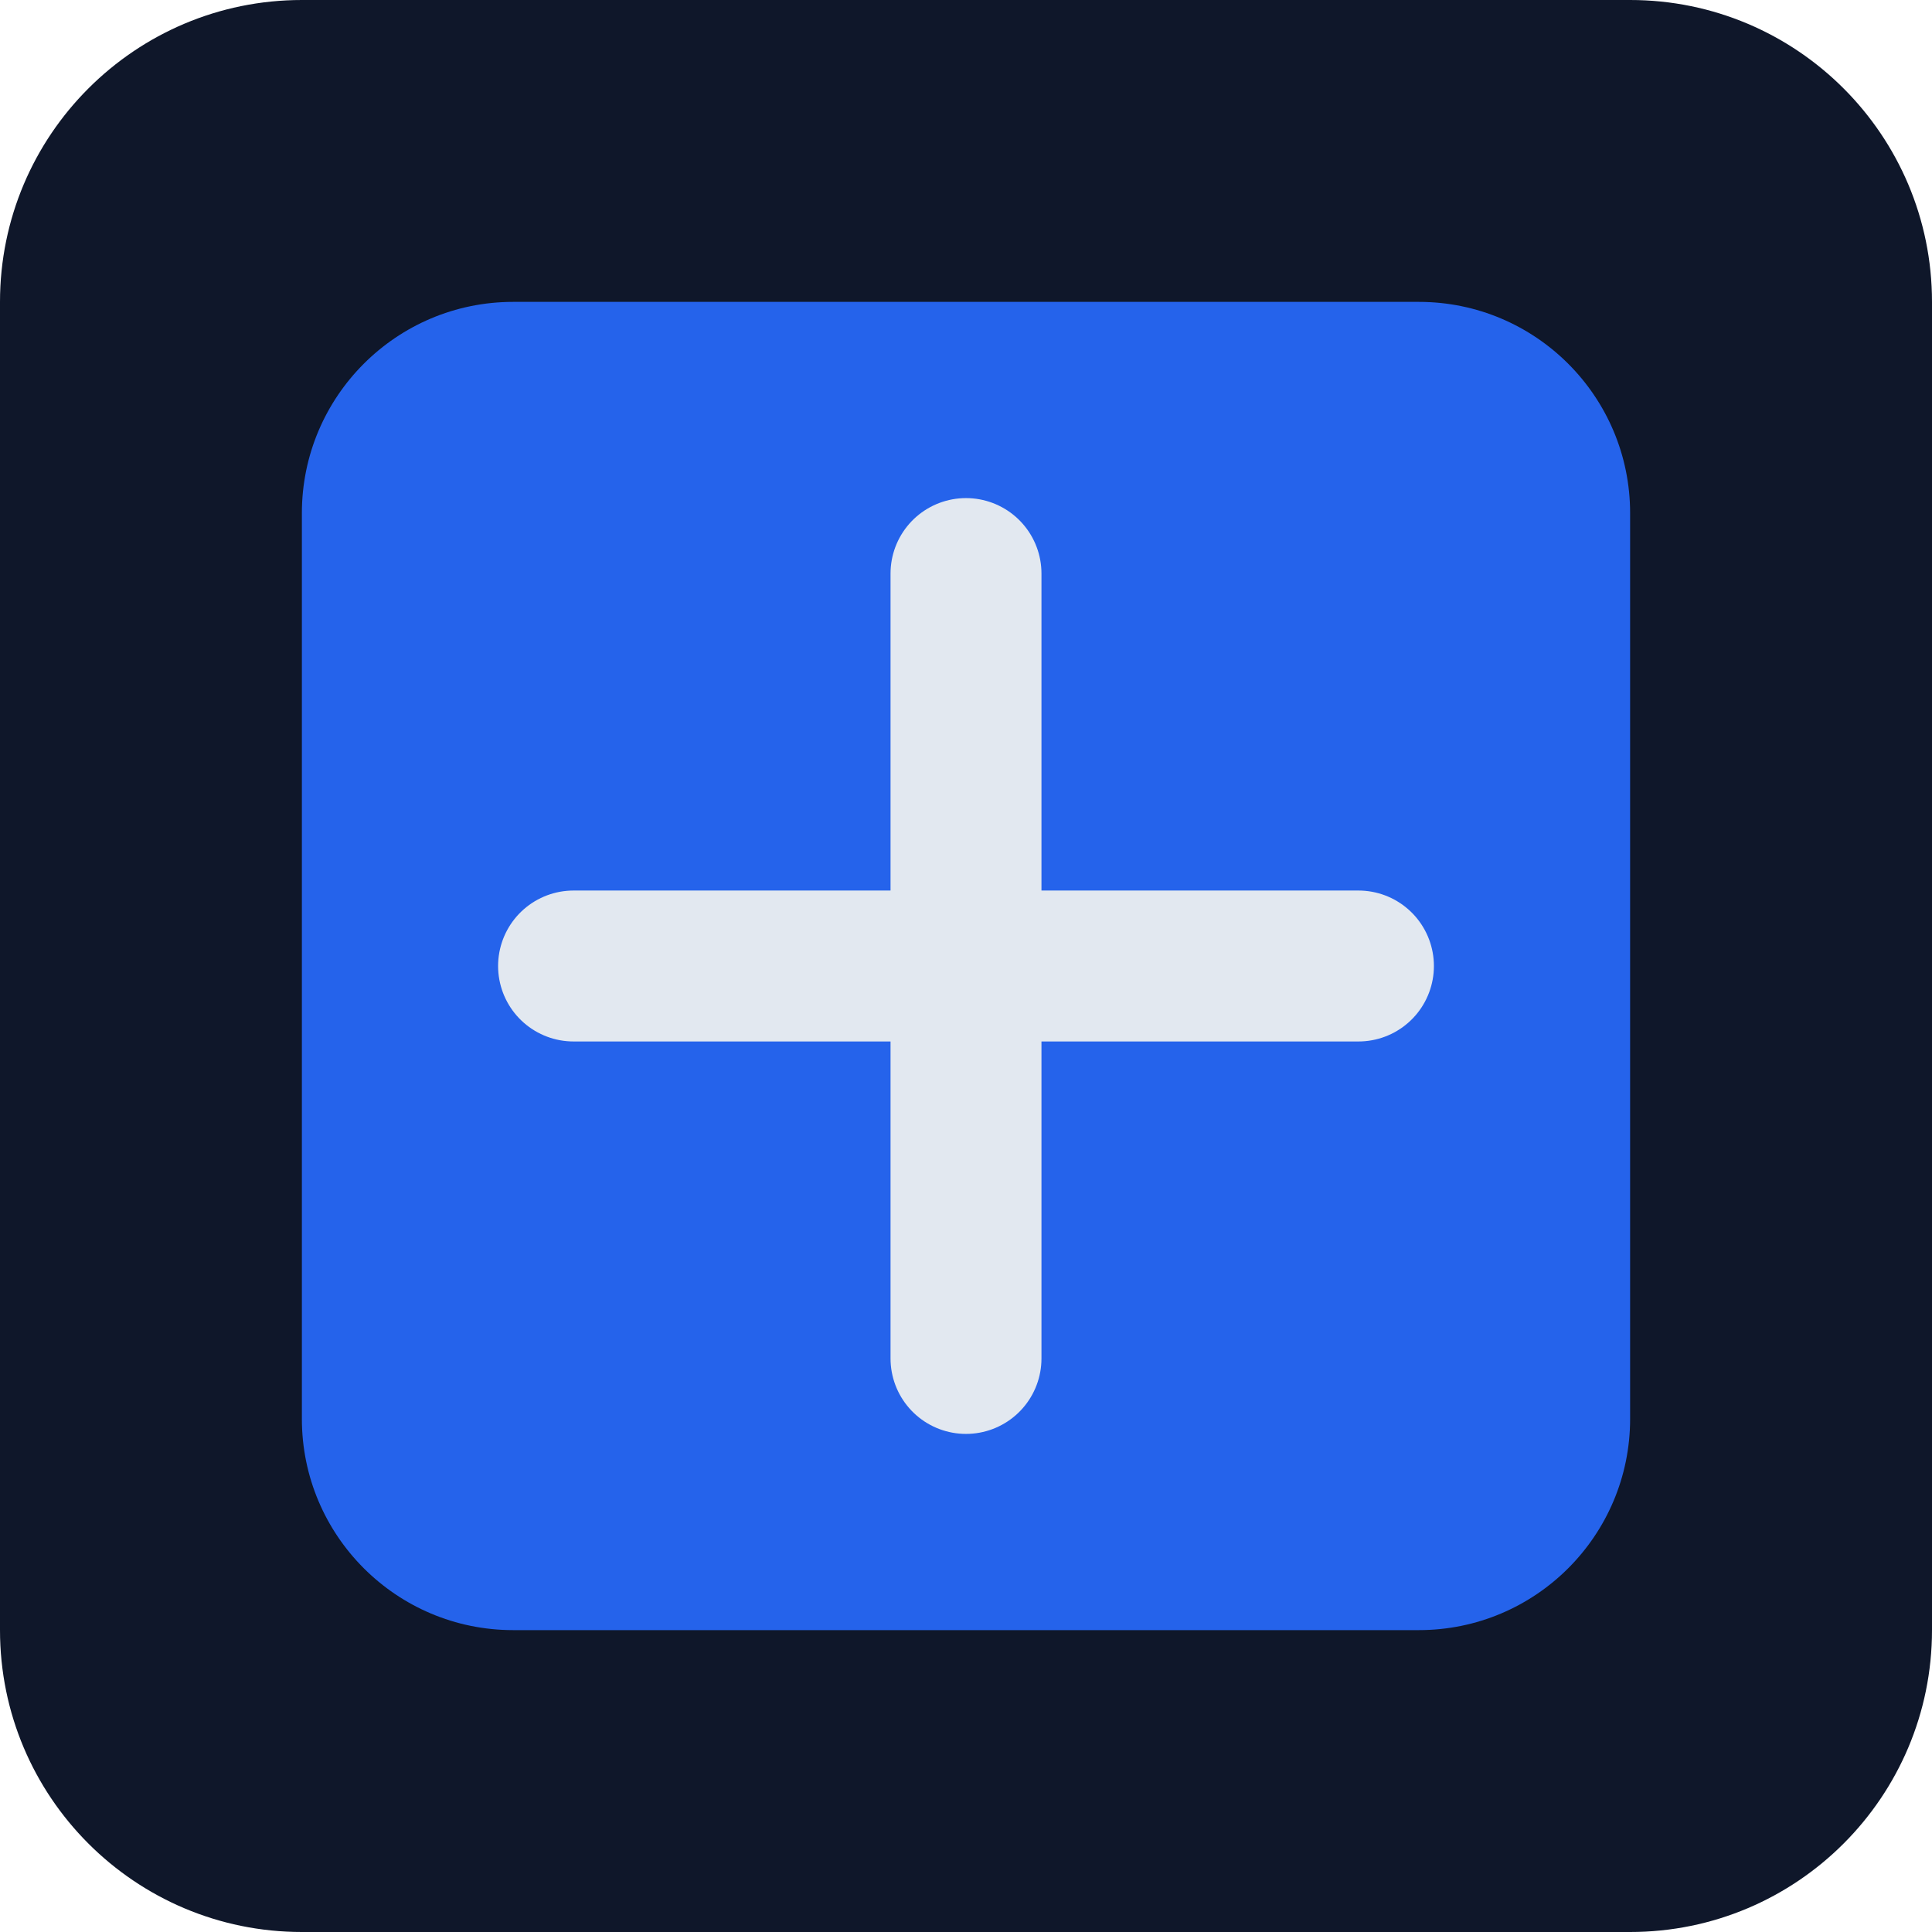
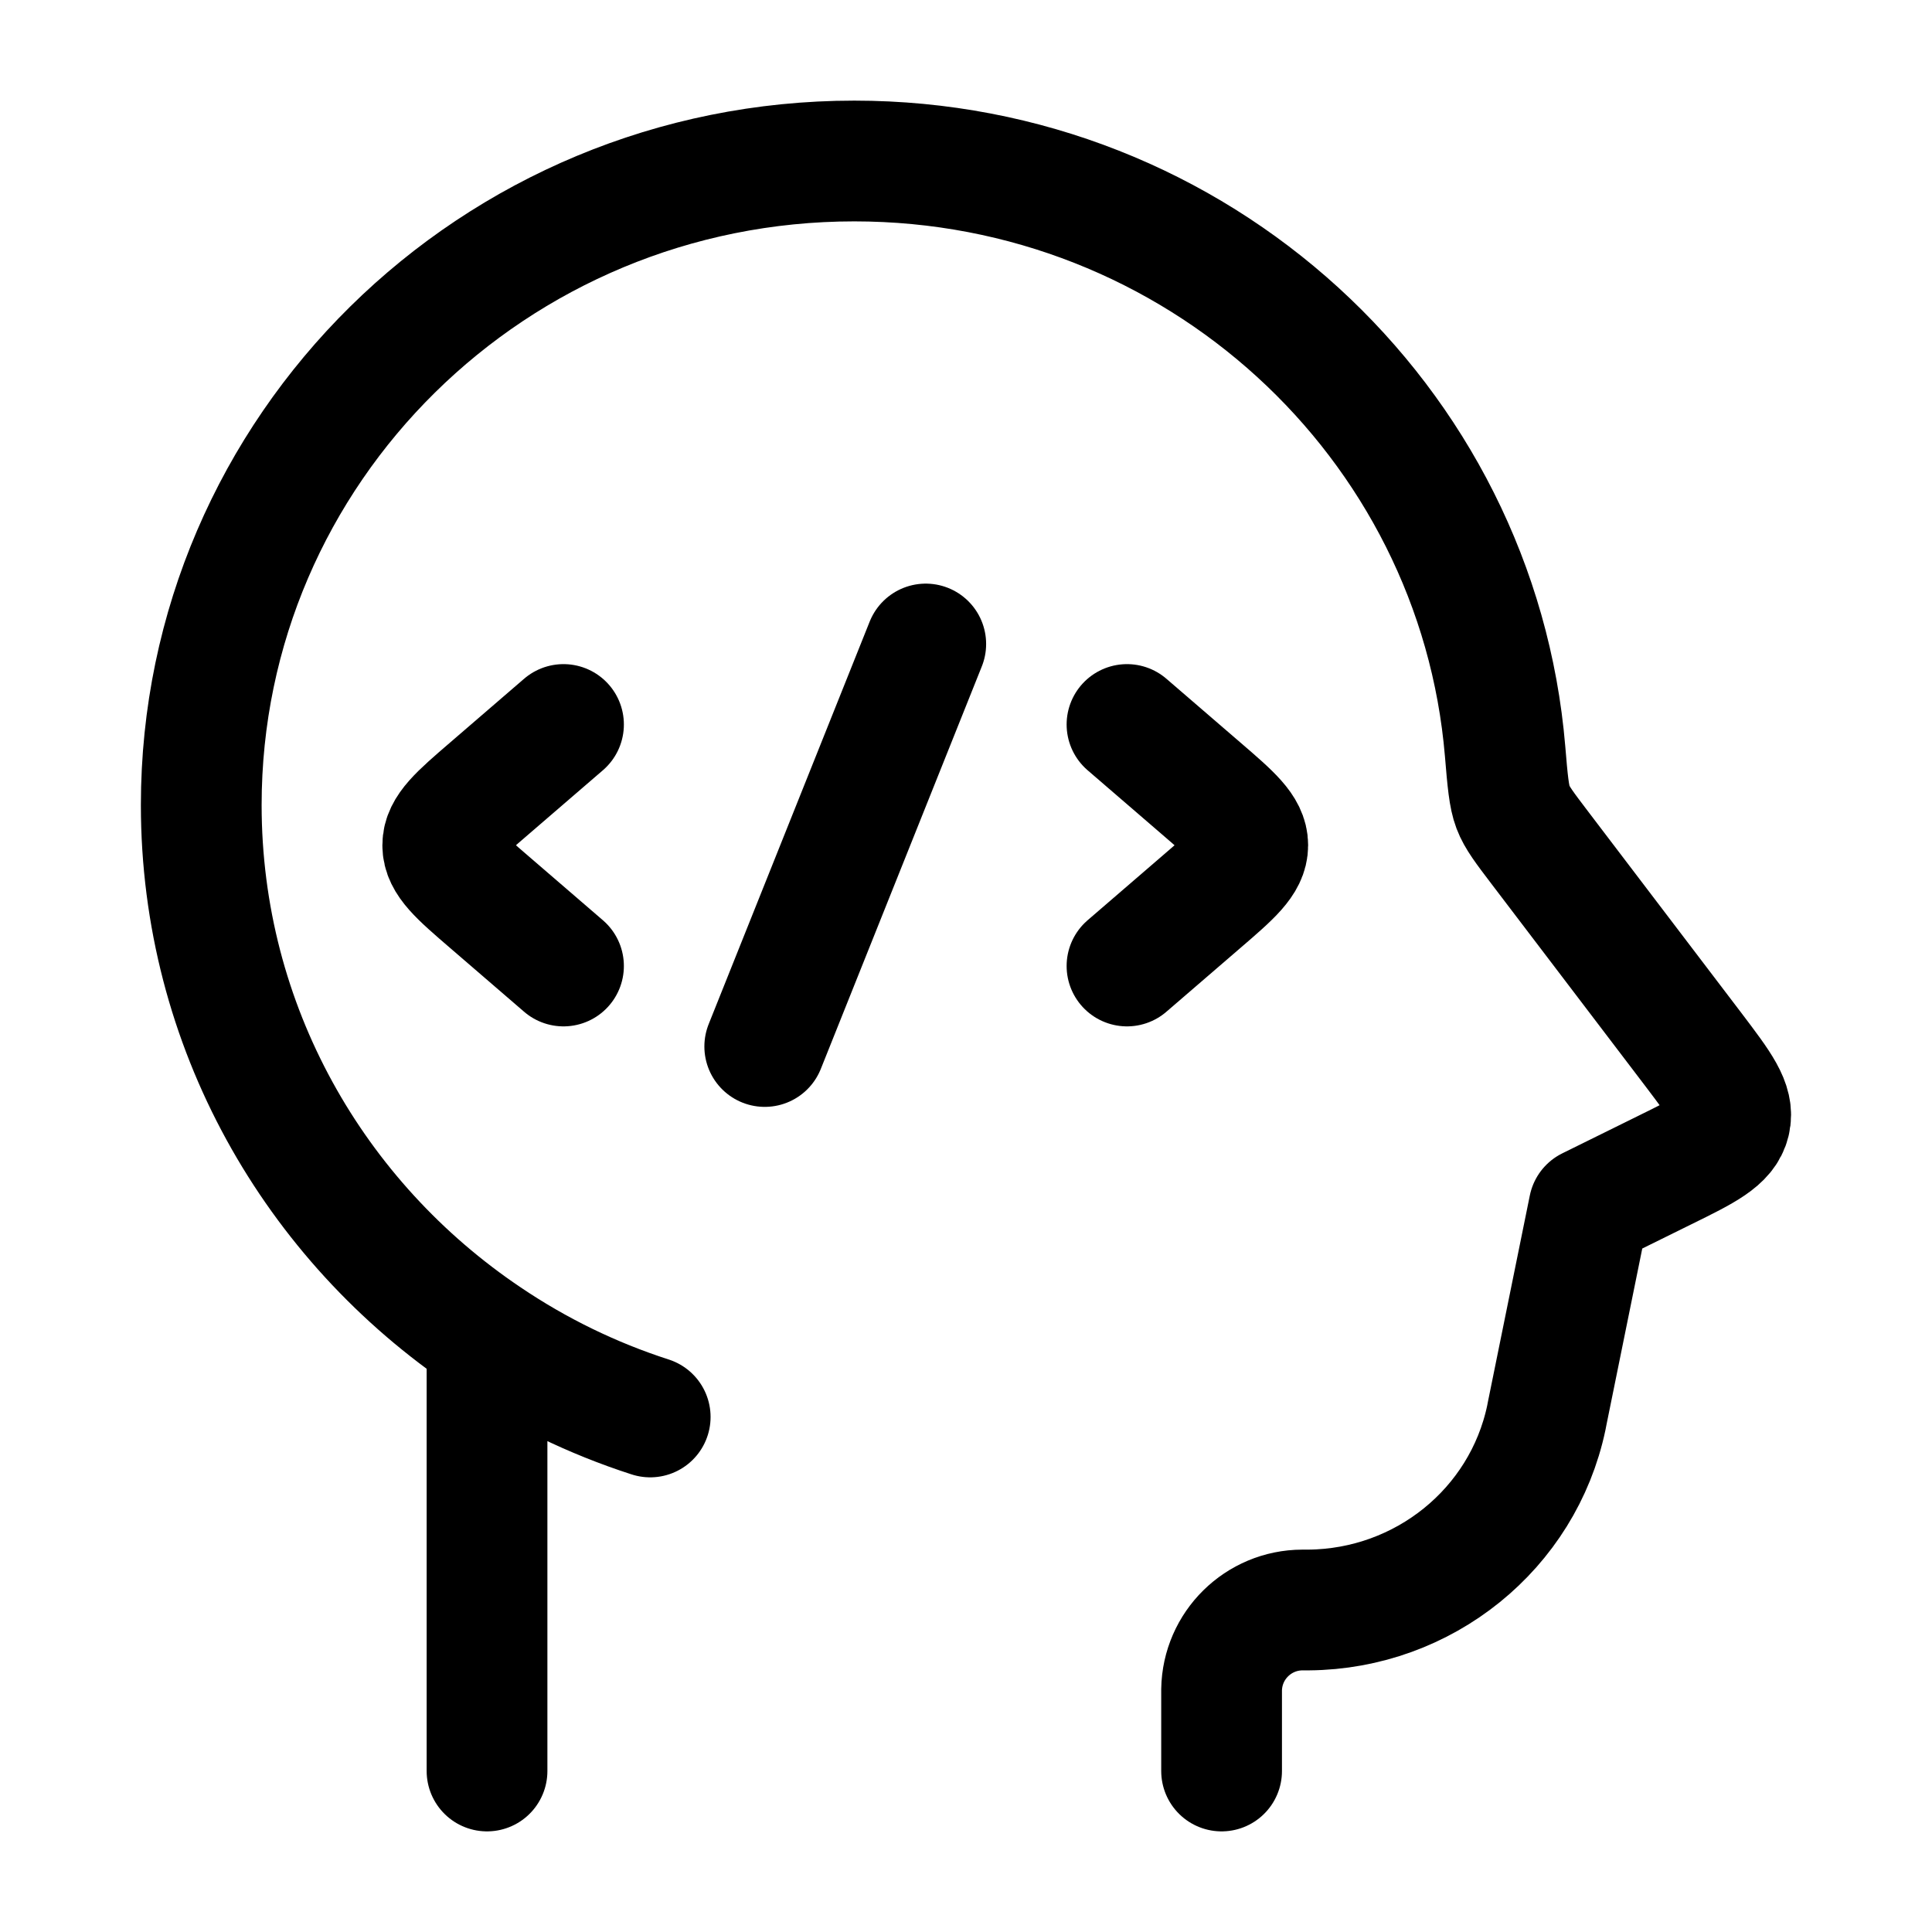
- <svg xmlns="http://www.w3.org/2000/svg" viewBox="0 0 128 128" role="img" aria-labelledby="title desc">
-   <rect width="128" height="128" rx="20" fill="#0F172A" />
-   <rect x="20" y="20" width="88" height="88" rx="14" fill="#2563EB" />
-   <path d="M38 64h52M64 38v52" stroke="#E2E8F0" stroke-width="10" stroke-linecap="round" />
+ <svg xmlns="http://www.w3.org/2000/svg" width="1em" height="1em" viewBox="0 0 24 24">
+   <g fill="none" stroke="currentColor" stroke-linecap="round" stroke-linejoin="round" stroke-width="1.5">
+     <path d="M15.175 22v-1.009A1.007 1.007 0 0 1 16.18 20h.075c1.432-.012 2.662-1.006 2.954-2.388l.01-.052l.52-2.56l.94-.464c.505-.248.756-.373.81-.6c.055-.228-.114-.45-.451-.895l-1.908-2.508c-.19-.25-.285-.374-.335-.506s-.067-.32-.098-.693C18.353 5.227 14.865 2 10.612 2C6.132 2 2.5 5.582 2.5 10c0 2.75 1.407 5.175 3.55 6.615m0 0V22m0-5.385a8 8 0 0 0 2.027.987" />
+     <path d="m14 9l.92.793c.387.333.58.5.58.707s-.193.374-.58.707L14 12M7 9l-.92.793c-.387.333-.58.5-.58.707s.193.374.58.707L7 12m4.5-4l-2 5" />
+   </g>
</svg>
